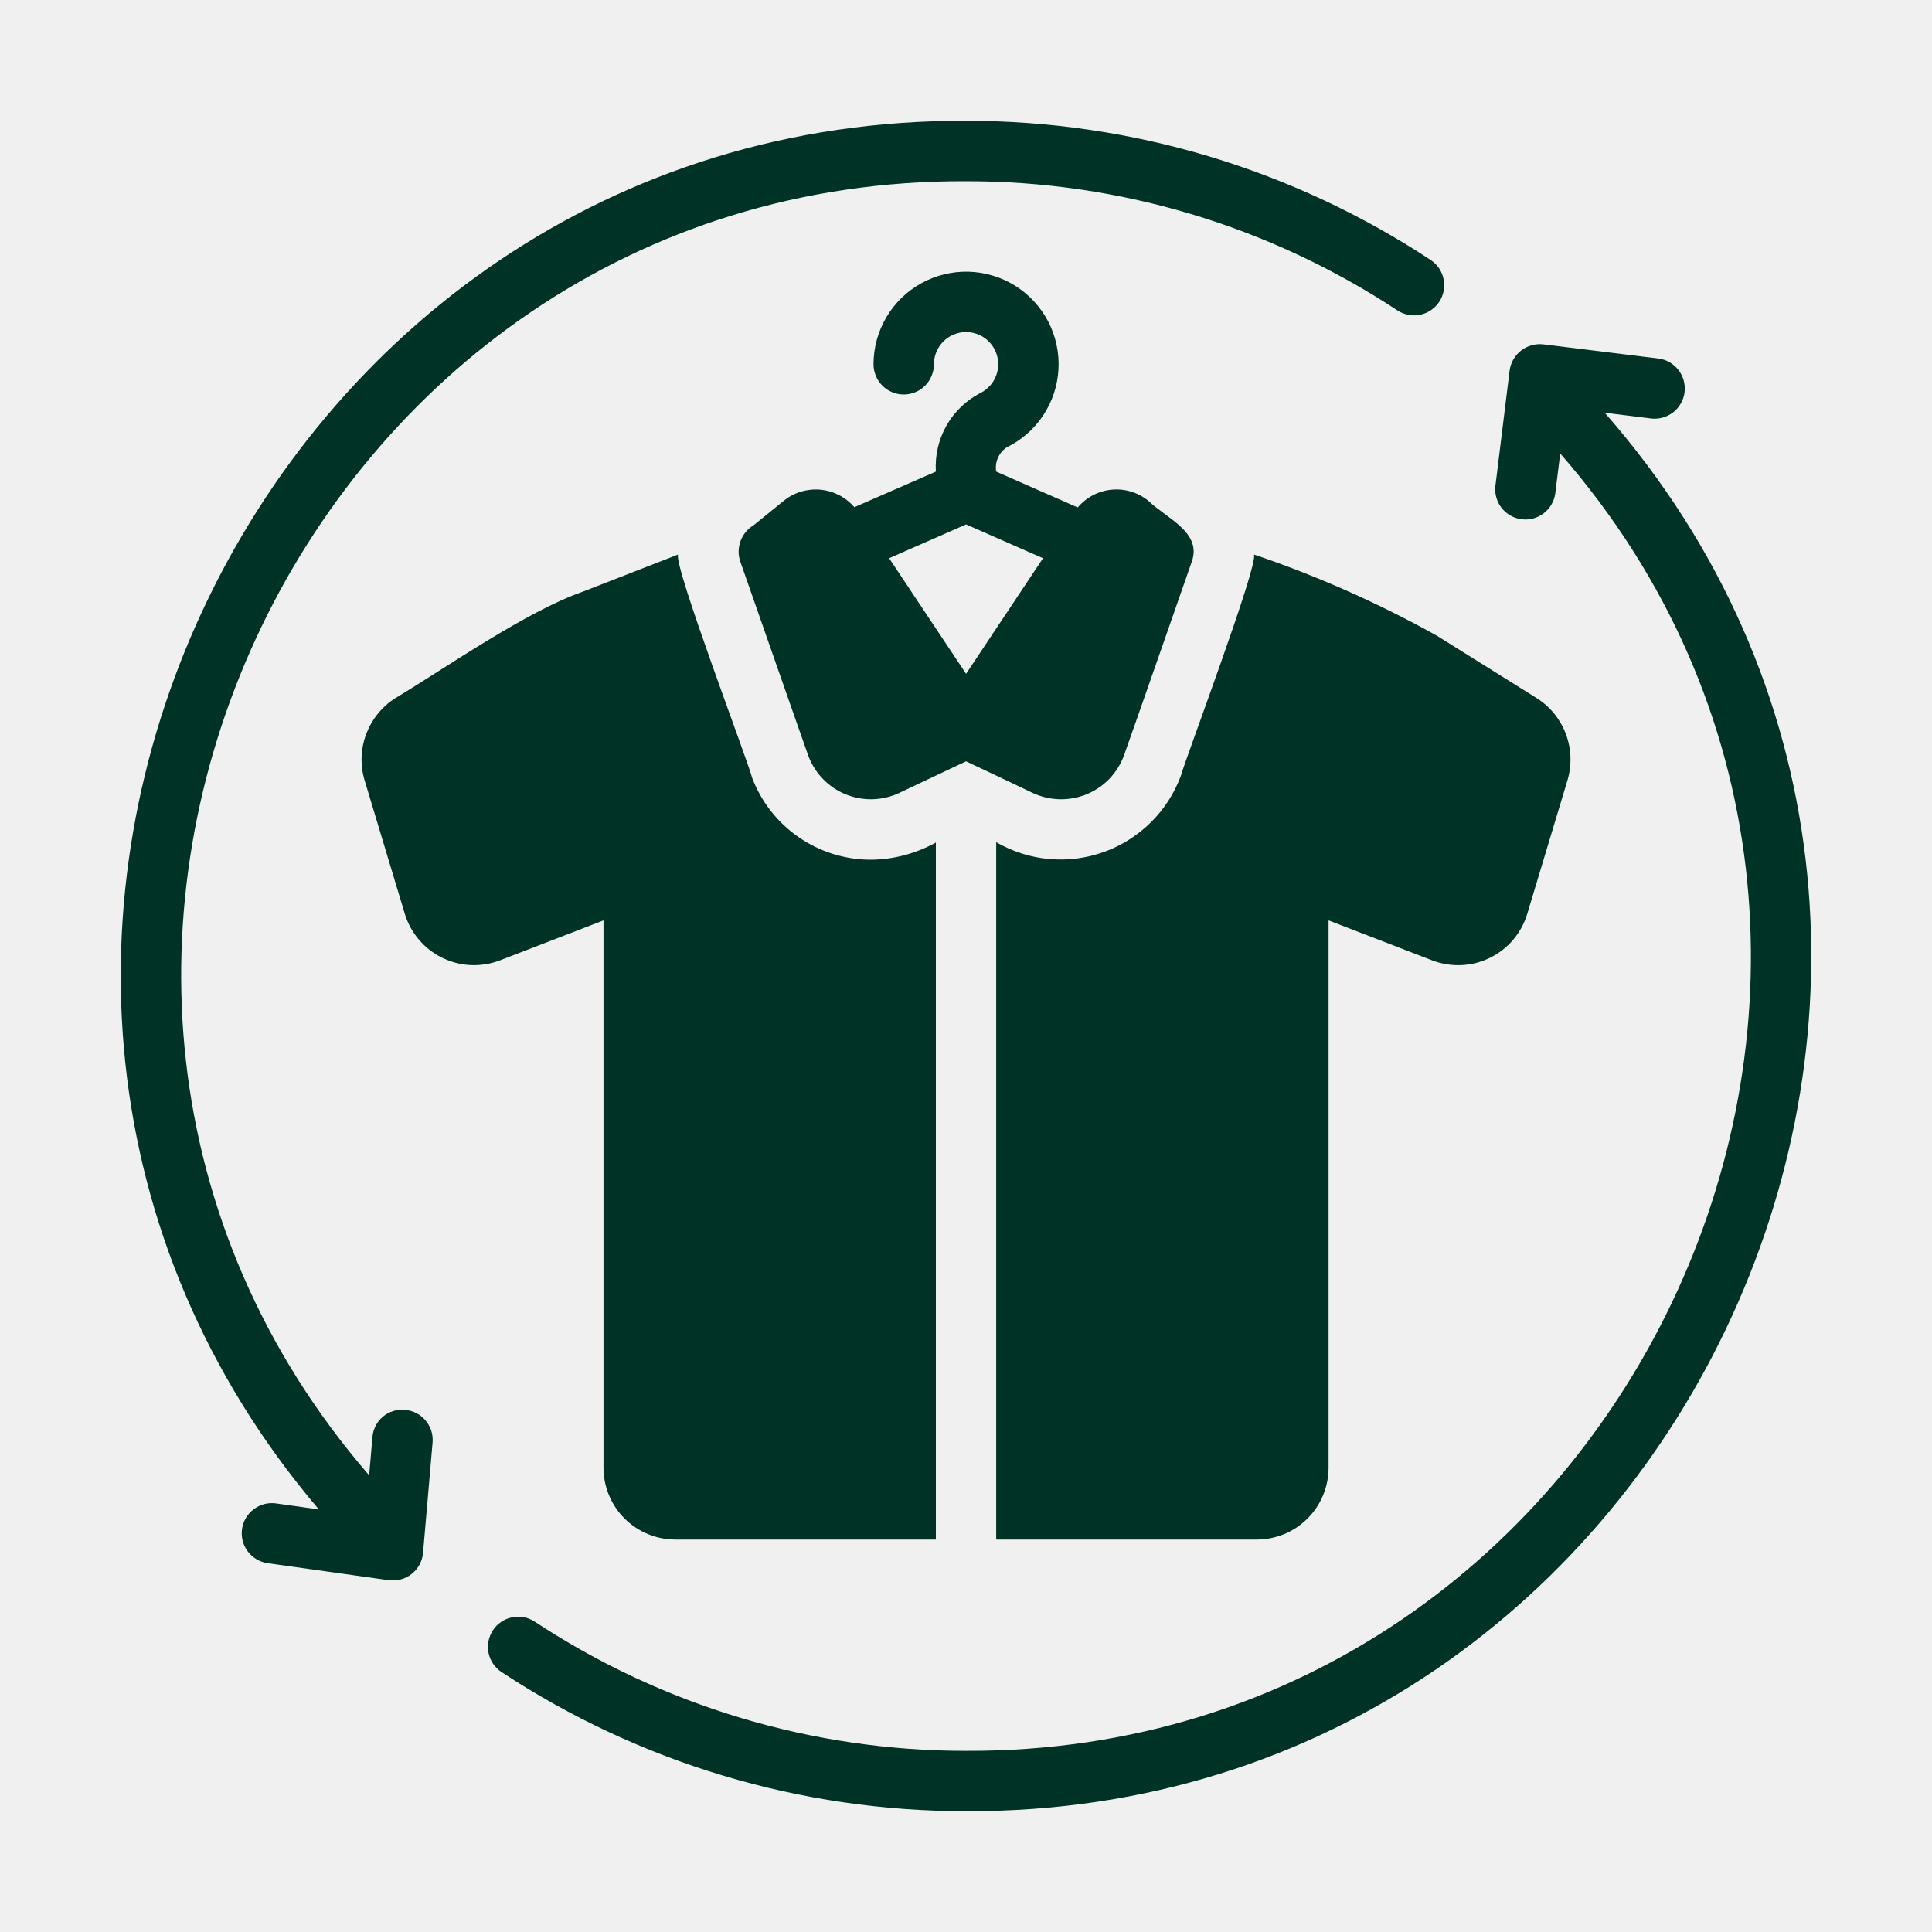
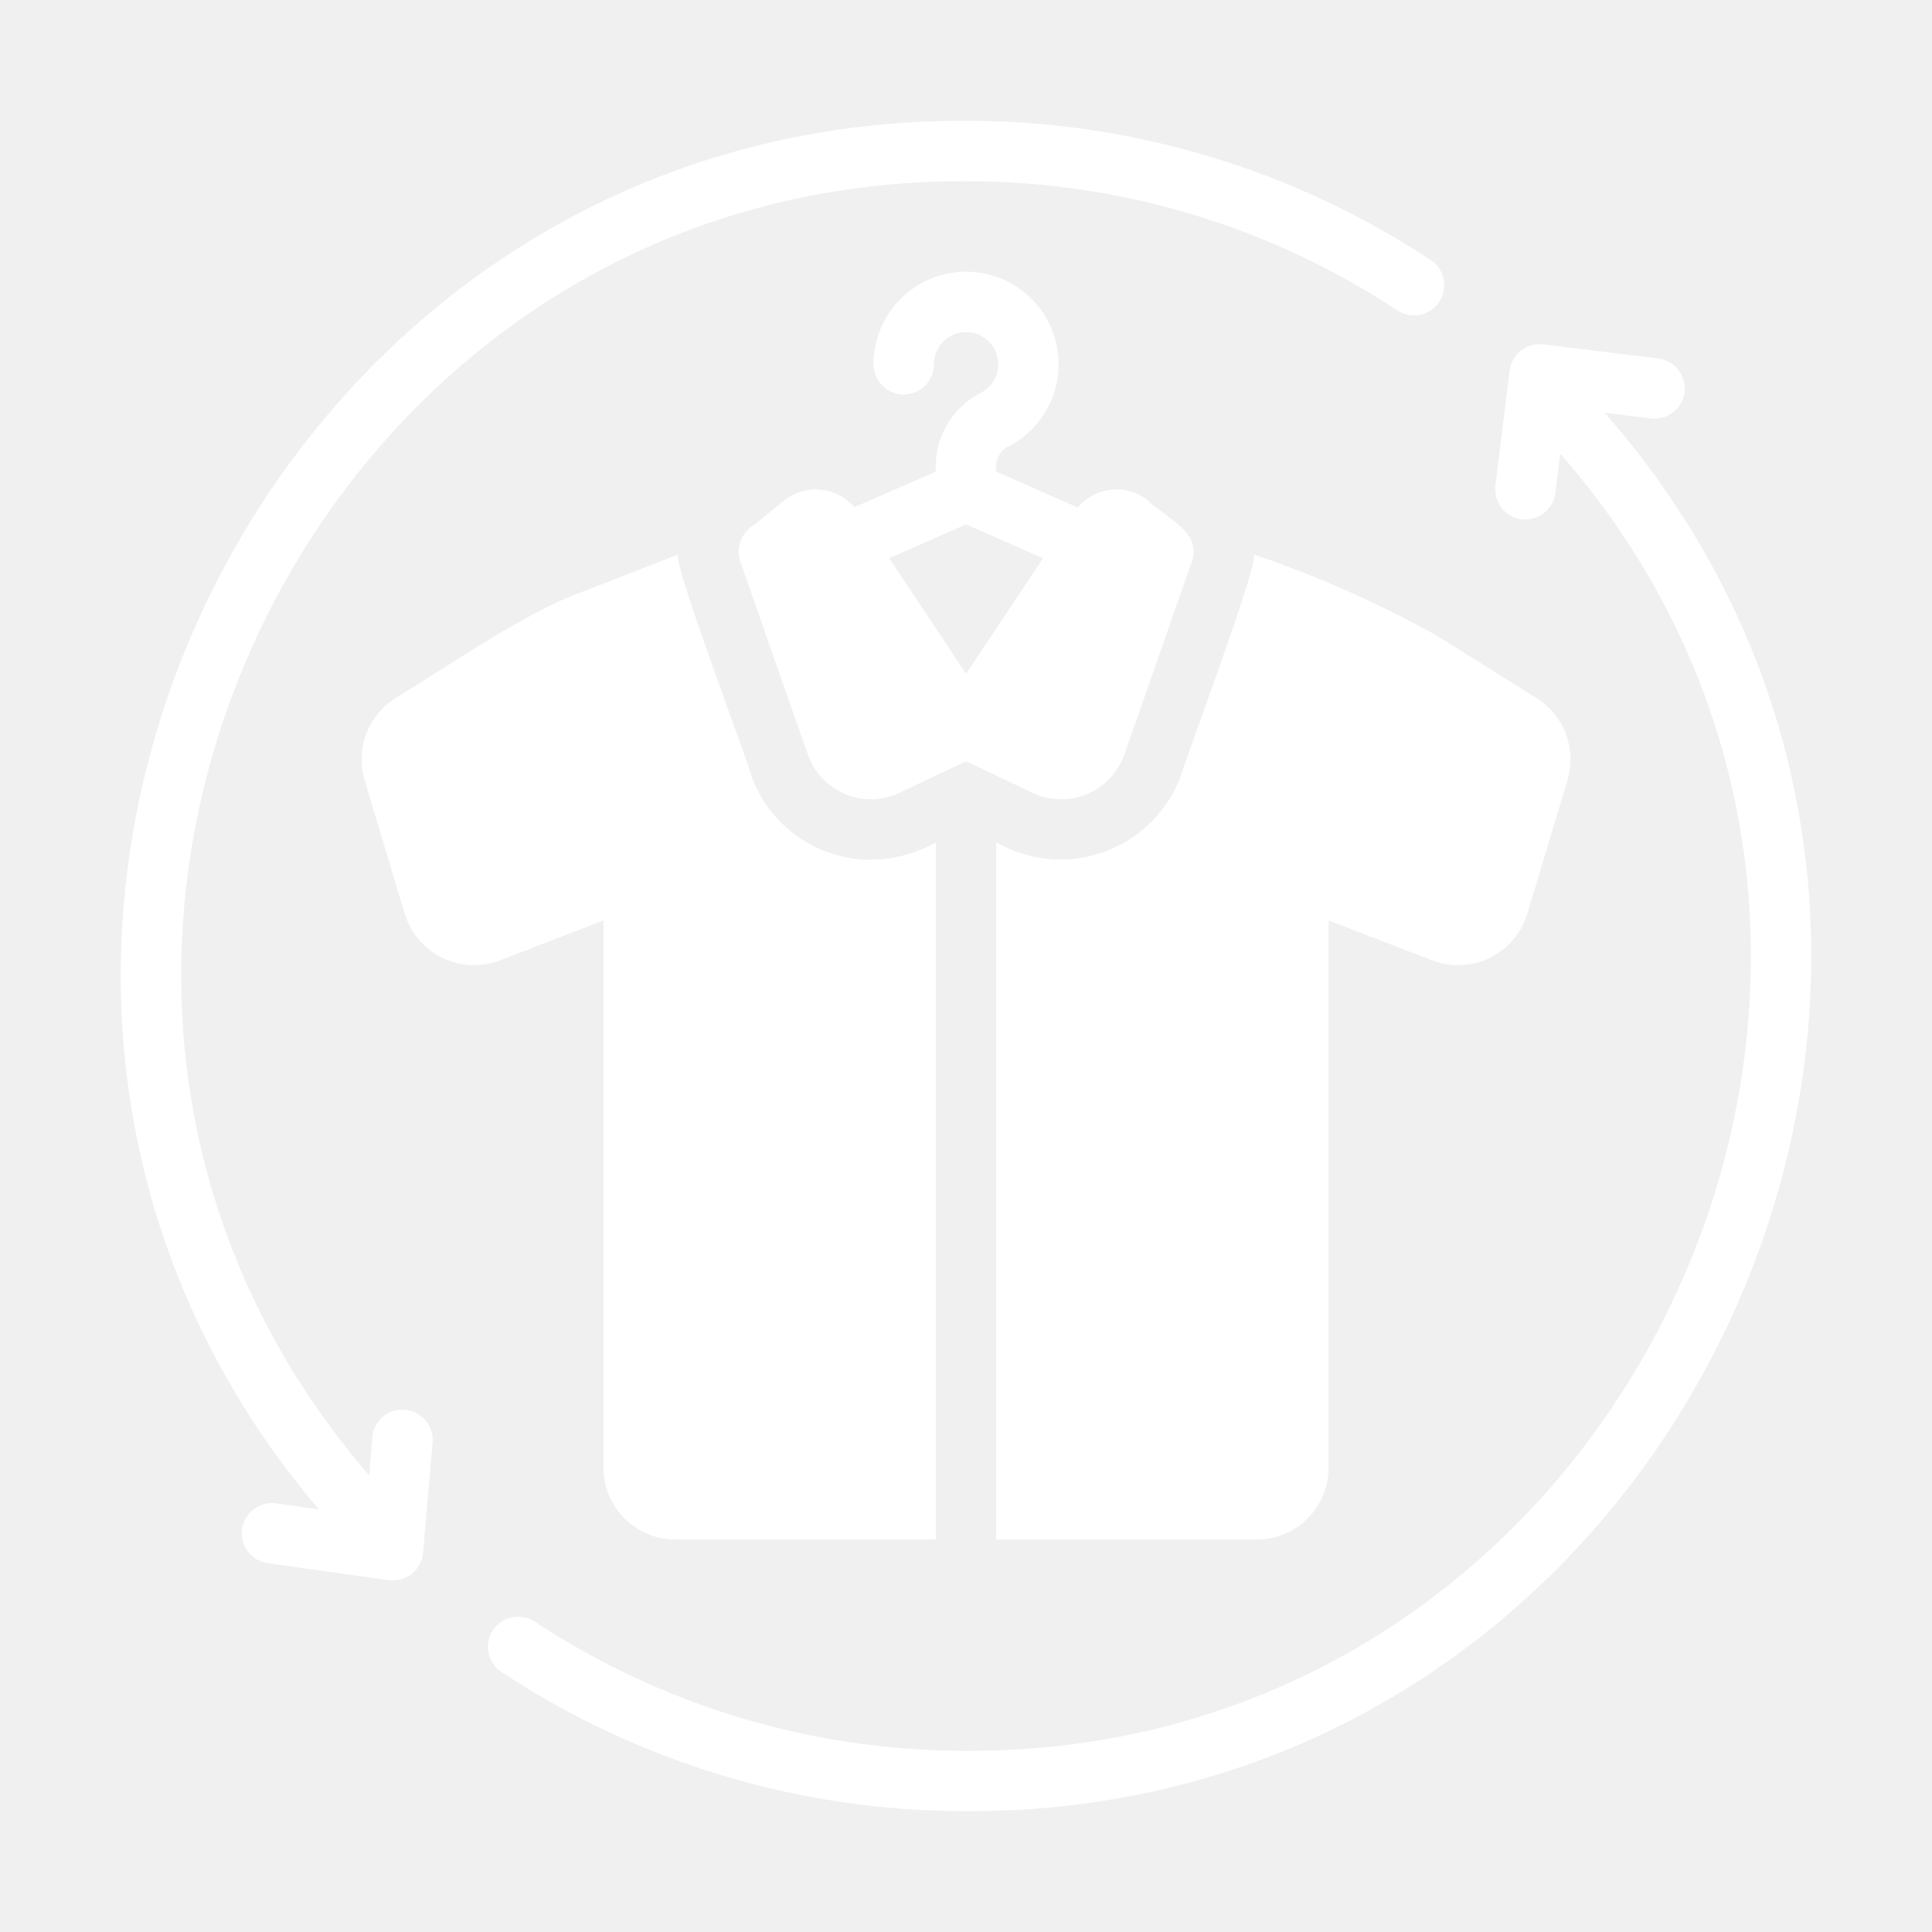
<svg xmlns="http://www.w3.org/2000/svg" width="30" height="30" viewBox="0 0 30 30" fill="none">
-   <path d="M24.918 6.409L25.643 6.499C25.765 6.512 25.888 6.476 25.984 6.4C26.081 6.323 26.143 6.212 26.158 6.09C26.173 5.968 26.139 5.845 26.064 5.747C25.99 5.649 25.879 5.585 25.758 5.568L23.963 5.347C23.84 5.333 23.716 5.368 23.619 5.444C23.521 5.52 23.457 5.632 23.441 5.755L23.22 7.549C23.207 7.671 23.243 7.794 23.319 7.89C23.396 7.986 23.507 8.048 23.629 8.063C23.751 8.078 23.873 8.045 23.971 7.97C24.068 7.895 24.133 7.785 24.15 7.664L24.227 7.042C31.025 14.828 25.35 27.226 15.001 27.187C12.619 27.189 10.29 26.491 8.302 25.18C8.198 25.112 8.072 25.088 7.95 25.114C7.829 25.139 7.722 25.211 7.654 25.315C7.586 25.419 7.561 25.545 7.586 25.667C7.611 25.788 7.683 25.895 7.787 25.963C9.928 27.375 12.436 28.126 15.001 28.124C26.162 28.164 32.264 14.789 24.918 6.409Z" fill="#003225" />
-   <path d="M6.29 21.892C6.229 21.886 6.167 21.892 6.108 21.91C6.048 21.928 5.993 21.958 5.946 21.998C5.899 22.038 5.86 22.087 5.832 22.142C5.804 22.197 5.787 22.257 5.783 22.319L5.732 22.909C-1.004 15.111 4.682 2.773 15.001 2.814C17.382 2.811 19.711 3.509 21.699 4.82C21.803 4.888 21.93 4.913 22.052 4.888C22.173 4.862 22.28 4.79 22.349 4.686C22.417 4.582 22.441 4.455 22.416 4.334C22.391 4.212 22.319 4.105 22.215 4.037C20.074 2.625 17.565 1.874 15.001 1.876C3.934 1.833 -2.203 15.022 4.951 23.438L4.287 23.345C4.226 23.336 4.164 23.34 4.104 23.355C4.045 23.371 3.989 23.398 3.94 23.435C3.841 23.51 3.775 23.621 3.758 23.744C3.741 23.867 3.773 23.992 3.848 24.091C3.923 24.19 4.034 24.256 4.157 24.273L6.037 24.537C6.1 24.545 6.165 24.541 6.226 24.524C6.287 24.508 6.345 24.479 6.394 24.439C6.444 24.399 6.485 24.35 6.515 24.294C6.545 24.238 6.564 24.176 6.569 24.113L6.717 22.4C6.722 22.338 6.716 22.276 6.697 22.218C6.678 22.159 6.648 22.105 6.609 22.058C6.569 22.011 6.521 21.972 6.466 21.943C6.411 21.915 6.352 21.898 6.29 21.892Z" fill="#003225" />
-   <path d="M15.219 6.105C14.999 6.22 14.817 6.396 14.695 6.612C14.573 6.828 14.517 7.075 14.532 7.323L13.266 7.876C13.133 7.721 12.945 7.623 12.741 7.604C12.538 7.585 12.334 7.645 12.174 7.773L11.701 8.157C11.608 8.213 11.536 8.299 11.499 8.402C11.461 8.504 11.46 8.616 11.495 8.719C11.581 8.962 12.442 11.431 12.554 11.743C12.605 11.876 12.682 11.997 12.782 12.099C12.881 12.201 13.001 12.281 13.133 12.335C13.264 12.388 13.406 12.414 13.549 12.411C13.691 12.407 13.831 12.374 13.96 12.314L14.532 12.043L15.001 11.822C15.256 11.943 15.785 12.191 16.041 12.315C16.171 12.375 16.312 12.408 16.456 12.411C16.599 12.414 16.741 12.387 16.874 12.333C17.007 12.278 17.126 12.197 17.226 12.094C17.325 11.99 17.402 11.868 17.452 11.733C17.57 11.408 18.417 8.975 18.507 8.719C18.664 8.264 18.122 8.055 17.827 7.773C17.667 7.644 17.463 7.584 17.259 7.604C17.055 7.624 16.867 7.723 16.735 7.88L15.469 7.323C15.457 7.251 15.466 7.178 15.495 7.111C15.523 7.045 15.57 6.988 15.631 6.947C15.861 6.835 16.058 6.663 16.199 6.449C16.341 6.235 16.423 5.987 16.436 5.731C16.45 5.475 16.394 5.22 16.276 4.992C16.157 4.765 15.98 4.573 15.763 4.437C15.545 4.301 15.295 4.226 15.039 4.219C14.782 4.213 14.529 4.275 14.305 4.399C14.08 4.523 13.893 4.706 13.763 4.927C13.633 5.148 13.564 5.399 13.564 5.656C13.564 5.718 13.576 5.779 13.6 5.836C13.623 5.893 13.658 5.945 13.701 5.988C13.745 6.032 13.796 6.067 13.853 6.09C13.91 6.114 13.971 6.126 14.033 6.126C14.095 6.126 14.156 6.114 14.213 6.09C14.27 6.067 14.322 6.032 14.365 5.988C14.409 5.945 14.443 5.893 14.466 5.836C14.49 5.779 14.502 5.718 14.502 5.656C14.502 5.567 14.526 5.479 14.571 5.403C14.616 5.326 14.681 5.262 14.759 5.219C14.837 5.176 14.925 5.154 15.014 5.157C15.103 5.159 15.19 5.185 15.266 5.233C15.341 5.28 15.403 5.347 15.444 5.426C15.485 5.505 15.504 5.593 15.499 5.682C15.495 5.771 15.466 5.858 15.417 5.932C15.367 6.006 15.299 6.066 15.219 6.105ZM16.196 8.668L15.001 10.463L13.806 8.668L15.001 8.143L16.196 8.668Z" fill="#003225" />
-   <path d="M9.371 14.292V22.79C9.371 22.937 9.4 23.082 9.456 23.217C9.512 23.352 9.594 23.476 9.698 23.579C9.802 23.683 9.925 23.765 10.06 23.821C10.195 23.877 10.34 23.906 10.487 23.906H14.532V13.083C14.222 13.255 13.874 13.347 13.52 13.35C13.12 13.349 12.729 13.227 12.4 12.999C12.071 12.771 11.819 12.449 11.678 12.075C11.621 11.835 10.457 8.784 10.529 8.611L9.048 9.188C8.17 9.495 6.94 10.359 6.137 10.842C5.931 10.973 5.774 11.168 5.687 11.396C5.601 11.624 5.591 11.874 5.659 12.108L6.287 14.194C6.332 14.34 6.407 14.476 6.506 14.592C6.605 14.709 6.727 14.804 6.865 14.871C7.002 14.939 7.152 14.978 7.305 14.986C7.458 14.993 7.611 14.969 7.754 14.916L9.371 14.292Z" fill="#003225" />
-   <path d="M20.63 22.79V14.292L22.247 14.916C22.391 14.97 22.544 14.993 22.697 14.986C22.85 14.979 22.999 14.94 23.137 14.872C23.274 14.805 23.397 14.71 23.496 14.593C23.595 14.476 23.669 14.34 23.714 14.194L24.342 12.108C24.41 11.874 24.4 11.624 24.314 11.396C24.228 11.167 24.07 10.973 23.864 10.842L22.313 9.872C21.406 9.366 20.456 8.944 19.472 8.611C19.539 8.784 18.401 11.801 18.338 12.042C18.238 12.315 18.079 12.563 17.873 12.767C17.667 12.972 17.418 13.13 17.145 13.228C16.872 13.327 16.58 13.365 16.291 13.339C16.001 13.313 15.721 13.224 15.469 13.078V23.906H19.515C19.661 23.906 19.806 23.877 19.942 23.821C20.077 23.765 20.2 23.683 20.303 23.579C20.407 23.476 20.489 23.352 20.545 23.217C20.601 23.082 20.63 22.937 20.63 22.79Z" fill="#003225" />
+   <path d="M24.918 6.409L25.643 6.499C25.765 6.512 25.888 6.476 25.984 6.4C26.081 6.323 26.143 6.212 26.158 6.09C26.173 5.968 26.139 5.845 26.064 5.747C25.99 5.649 25.879 5.585 25.758 5.568L23.963 5.347C23.84 5.333 23.716 5.368 23.619 5.444C23.521 5.52 23.457 5.632 23.441 5.755L23.22 7.549C23.207 7.671 23.243 7.794 23.319 7.89C23.396 7.986 23.507 8.048 23.629 8.063C23.751 8.078 23.873 8.045 23.971 7.97C24.068 7.895 24.133 7.785 24.15 7.664L24.227 7.042C31.025 14.828 25.35 27.226 15.001 27.187C12.619 27.189 10.29 26.491 8.302 25.18C8.198 25.112 8.072 25.088 7.95 25.114C7.829 25.139 7.722 25.211 7.654 25.315C7.586 25.419 7.561 25.545 7.586 25.667C7.611 25.788 7.683 25.895 7.787 25.963C9.928 27.375 12.436 28.126 15.001 28.124C26.162 28.164 32.264 14.789 24.918 6.409Z" fill="#FFFFFF" />
+   <path d="M6.29 21.892C6.229 21.886 6.167 21.892 6.108 21.91C6.048 21.928 5.993 21.958 5.946 21.998C5.899 22.038 5.86 22.087 5.832 22.142C5.804 22.197 5.787 22.257 5.783 22.319L5.732 22.909C-1.004 15.111 4.682 2.773 15.001 2.814C17.382 2.811 19.711 3.509 21.699 4.82C21.803 4.888 21.93 4.913 22.052 4.888C22.173 4.862 22.28 4.79 22.349 4.686C22.417 4.582 22.441 4.455 22.416 4.334C22.391 4.212 22.319 4.105 22.215 4.037C20.074 2.625 17.565 1.874 15.001 1.876C3.934 1.833 -2.203 15.022 4.951 23.438L4.287 23.345C4.226 23.336 4.164 23.34 4.104 23.355C4.045 23.371 3.989 23.398 3.94 23.435C3.841 23.51 3.775 23.621 3.758 23.744C3.741 23.867 3.773 23.992 3.848 24.091C3.923 24.19 4.034 24.256 4.157 24.273L6.037 24.537C6.1 24.545 6.165 24.541 6.226 24.524C6.287 24.508 6.345 24.479 6.394 24.439C6.444 24.399 6.485 24.35 6.515 24.294C6.545 24.238 6.564 24.176 6.569 24.113L6.717 22.4C6.722 22.338 6.716 22.276 6.697 22.218C6.678 22.159 6.648 22.105 6.609 22.058C6.569 22.011 6.521 21.972 6.466 21.943C6.411 21.915 6.352 21.898 6.29 21.892Z" fill="#FFFFFF" />
+   <path d="M15.219 6.105C14.999 6.22 14.817 6.396 14.695 6.612C14.573 6.828 14.517 7.075 14.532 7.323L13.266 7.876C13.133 7.721 12.945 7.623 12.741 7.604C12.538 7.585 12.334 7.645 12.174 7.773L11.701 8.157C11.608 8.213 11.536 8.299 11.499 8.402C11.461 8.504 11.46 8.616 11.495 8.719C11.581 8.962 12.442 11.431 12.554 11.743C12.605 11.876 12.682 11.997 12.782 12.099C12.881 12.201 13.001 12.281 13.133 12.335C13.264 12.388 13.406 12.414 13.549 12.411C13.691 12.407 13.831 12.374 13.96 12.314L14.532 12.043L15.001 11.822C15.256 11.943 15.785 12.191 16.041 12.315C16.171 12.375 16.312 12.408 16.456 12.411C16.599 12.414 16.741 12.387 16.874 12.333C17.007 12.278 17.126 12.197 17.226 12.094C17.325 11.99 17.402 11.868 17.452 11.733C17.57 11.408 18.417 8.975 18.507 8.719C18.664 8.264 18.122 8.055 17.827 7.773C17.667 7.644 17.463 7.584 17.259 7.604C17.055 7.624 16.867 7.723 16.735 7.88L15.469 7.323C15.457 7.251 15.466 7.178 15.495 7.111C15.523 7.045 15.57 6.988 15.631 6.947C15.861 6.835 16.058 6.663 16.199 6.449C16.341 6.235 16.423 5.987 16.436 5.731C16.45 5.475 16.394 5.22 16.276 4.992C16.157 4.765 15.98 4.573 15.763 4.437C15.545 4.301 15.295 4.226 15.039 4.219C14.782 4.213 14.529 4.275 14.305 4.399C14.08 4.523 13.893 4.706 13.763 4.927C13.633 5.148 13.564 5.399 13.564 5.656C13.564 5.718 13.576 5.779 13.6 5.836C13.623 5.893 13.658 5.945 13.701 5.988C13.745 6.032 13.796 6.067 13.853 6.09C13.91 6.114 13.971 6.126 14.033 6.126C14.095 6.126 14.156 6.114 14.213 6.09C14.27 6.067 14.322 6.032 14.365 5.988C14.409 5.945 14.443 5.893 14.466 5.836C14.49 5.779 14.502 5.718 14.502 5.656C14.502 5.567 14.526 5.479 14.571 5.403C14.616 5.326 14.681 5.262 14.759 5.219C14.837 5.176 14.925 5.154 15.014 5.157C15.103 5.159 15.19 5.185 15.266 5.233C15.341 5.28 15.403 5.347 15.444 5.426C15.485 5.505 15.504 5.593 15.499 5.682C15.495 5.771 15.466 5.858 15.417 5.932C15.367 6.006 15.299 6.066 15.219 6.105ZM16.196 8.668L15.001 10.463L13.806 8.668L15.001 8.143L16.196 8.668Z" fill="#FFFFFF" />
+   <path d="M9.371 14.292V22.79C9.371 22.937 9.4 23.082 9.456 23.217C9.512 23.352 9.594 23.476 9.698 23.579C9.802 23.683 9.925 23.765 10.06 23.821C10.195 23.877 10.34 23.906 10.487 23.906H14.532V13.083C14.222 13.255 13.874 13.347 13.52 13.35C13.12 13.349 12.729 13.227 12.4 12.999C12.071 12.771 11.819 12.449 11.678 12.075C11.621 11.835 10.457 8.784 10.529 8.611L9.048 9.188C8.17 9.495 6.94 10.359 6.137 10.842C5.931 10.973 5.774 11.168 5.687 11.396C5.601 11.624 5.591 11.874 5.659 12.108L6.287 14.194C6.332 14.34 6.407 14.476 6.506 14.592C6.605 14.709 6.727 14.804 6.865 14.871C7.002 14.939 7.152 14.978 7.305 14.986C7.458 14.993 7.611 14.969 7.754 14.916L9.371 14.292Z" fill="#FFFFFF" />
+   <path d="M20.63 22.79V14.292L22.247 14.916C22.391 14.97 22.544 14.993 22.697 14.986C22.85 14.979 22.999 14.94 23.137 14.872C23.274 14.805 23.397 14.71 23.496 14.593C23.595 14.476 23.669 14.34 23.714 14.194L24.342 12.108C24.41 11.874 24.4 11.624 24.314 11.396C24.228 11.167 24.07 10.973 23.864 10.842L22.313 9.872C21.406 9.366 20.456 8.944 19.472 8.611C19.539 8.784 18.401 11.801 18.338 12.042C18.238 12.315 18.079 12.563 17.873 12.767C17.667 12.972 17.418 13.13 17.145 13.228C16.872 13.327 16.58 13.365 16.291 13.339C16.001 13.313 15.721 13.224 15.469 13.078V23.906H19.515C19.661 23.906 19.806 23.877 19.942 23.821C20.077 23.765 20.2 23.683 20.303 23.579C20.407 23.476 20.489 23.352 20.545 23.217C20.601 23.082 20.63 22.937 20.63 22.79Z" fill="#FFFFFF" />
</svg>
